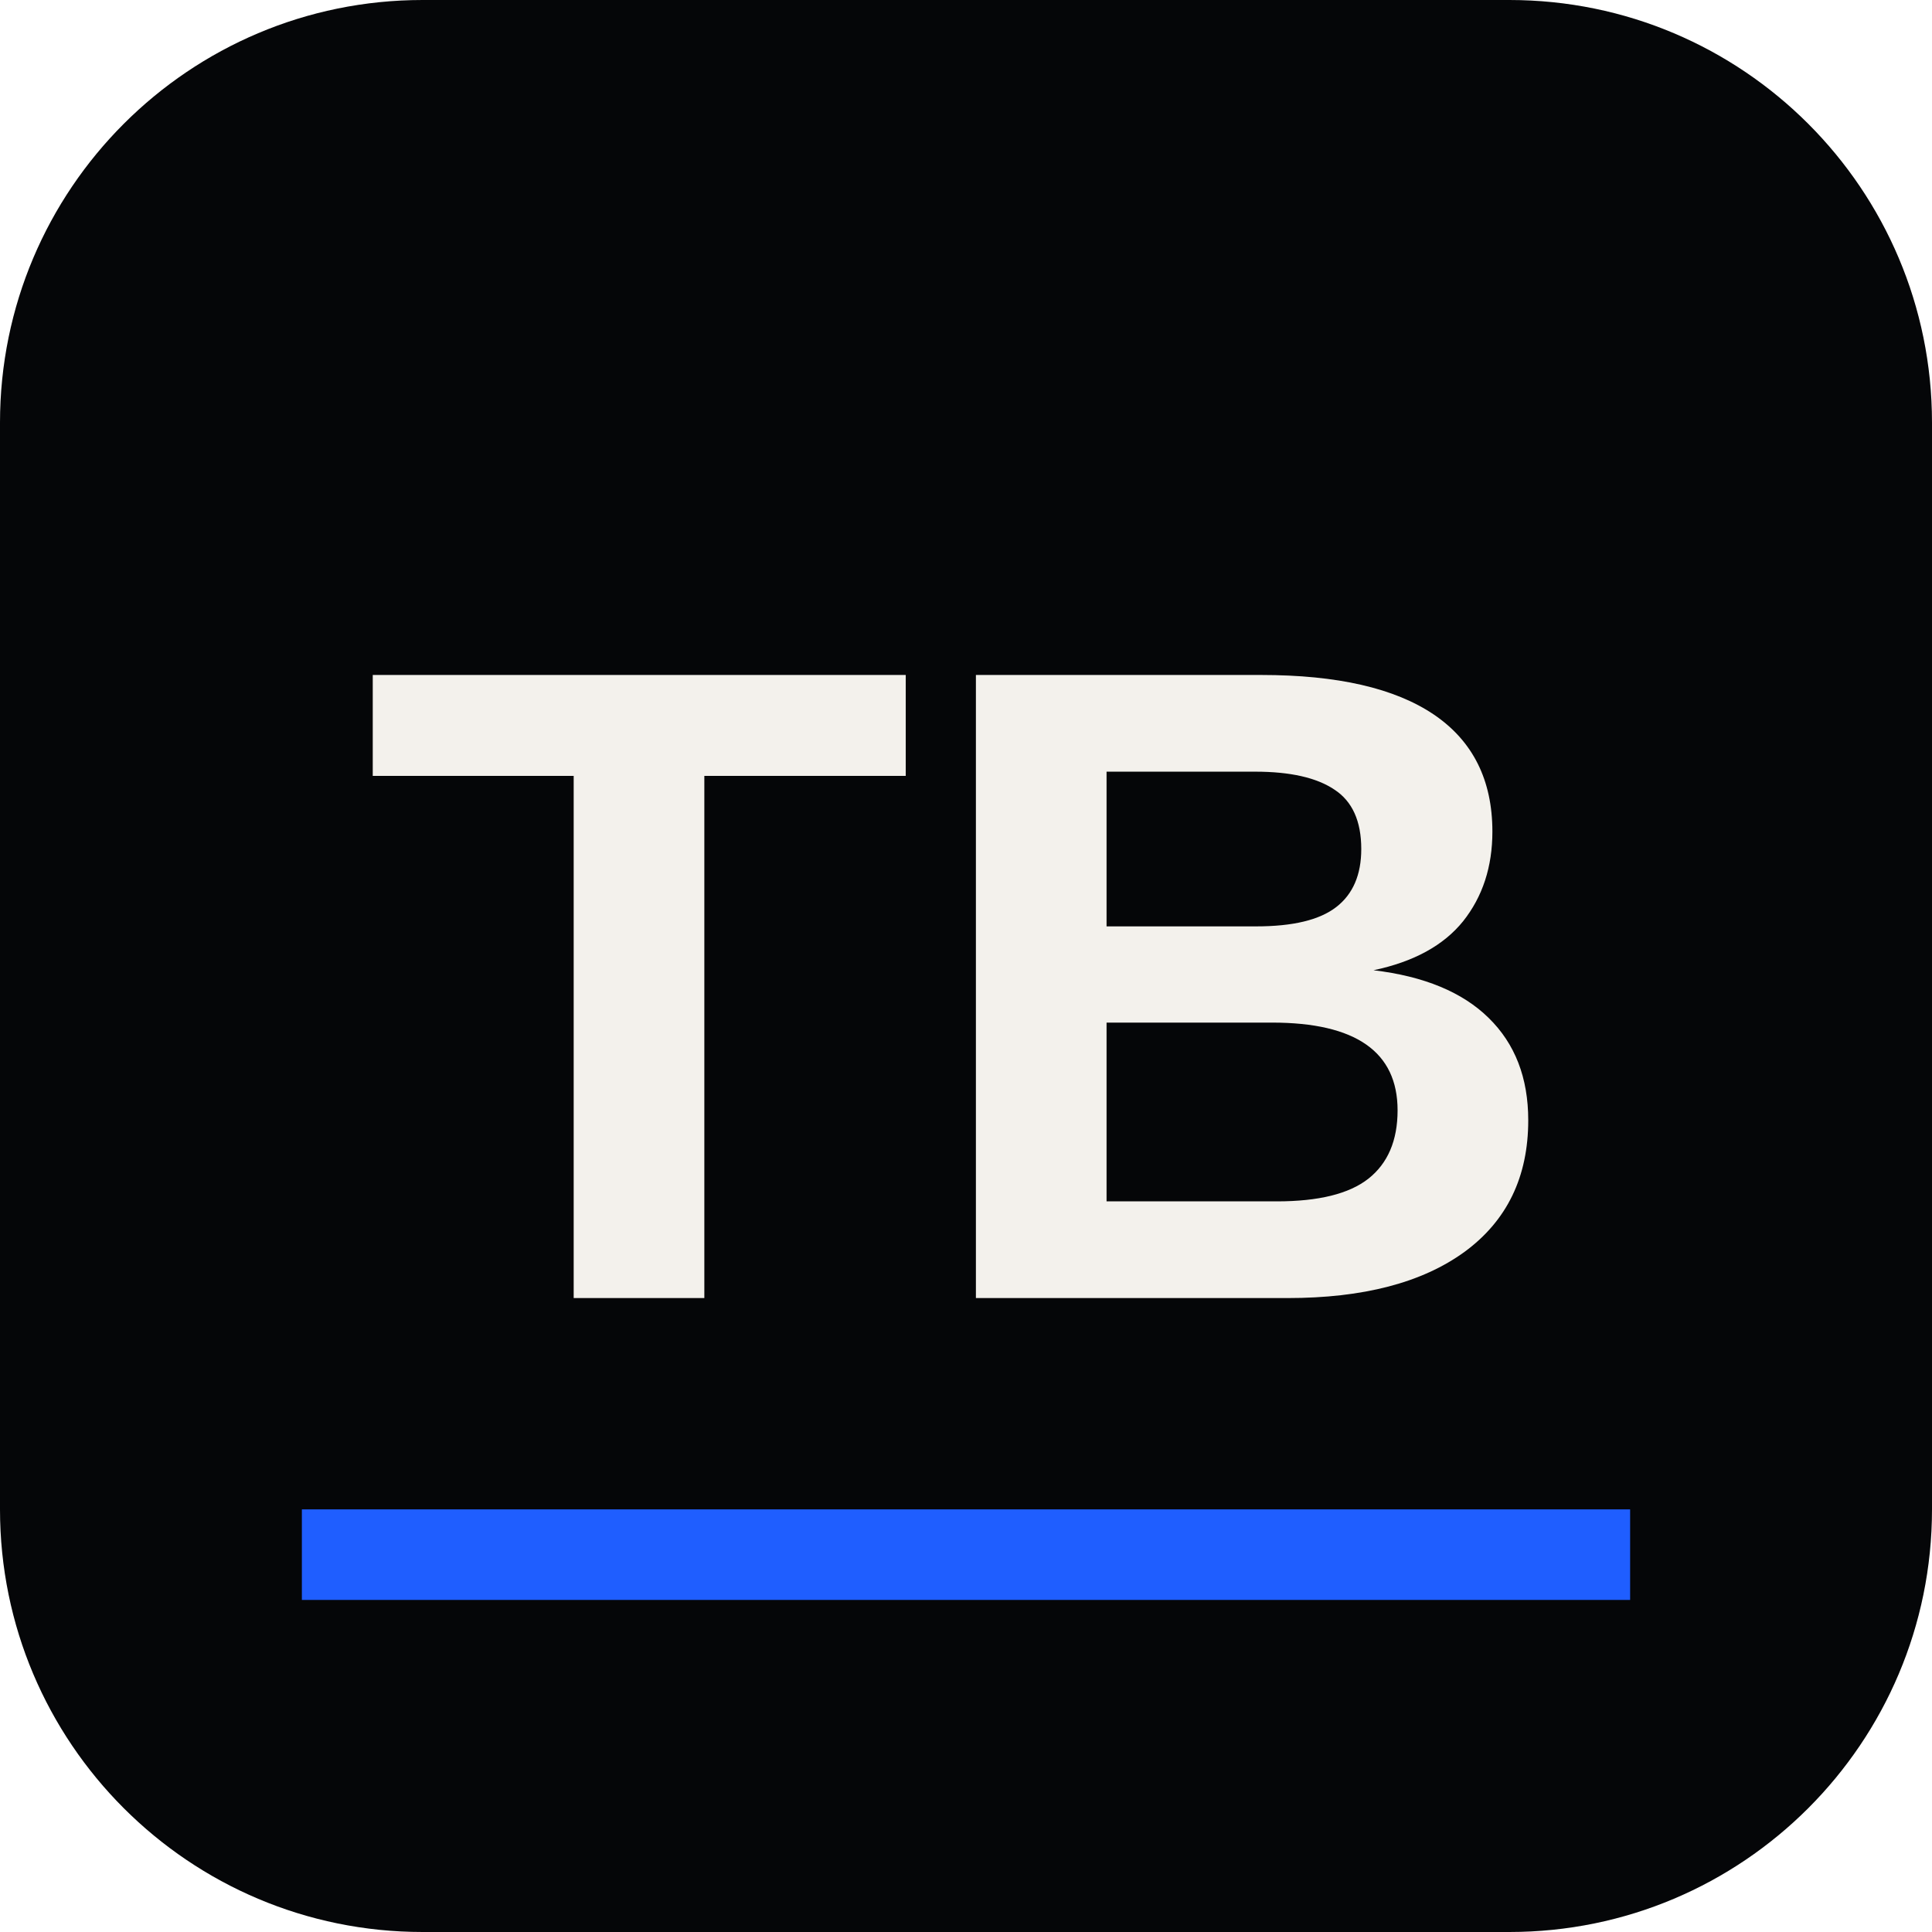
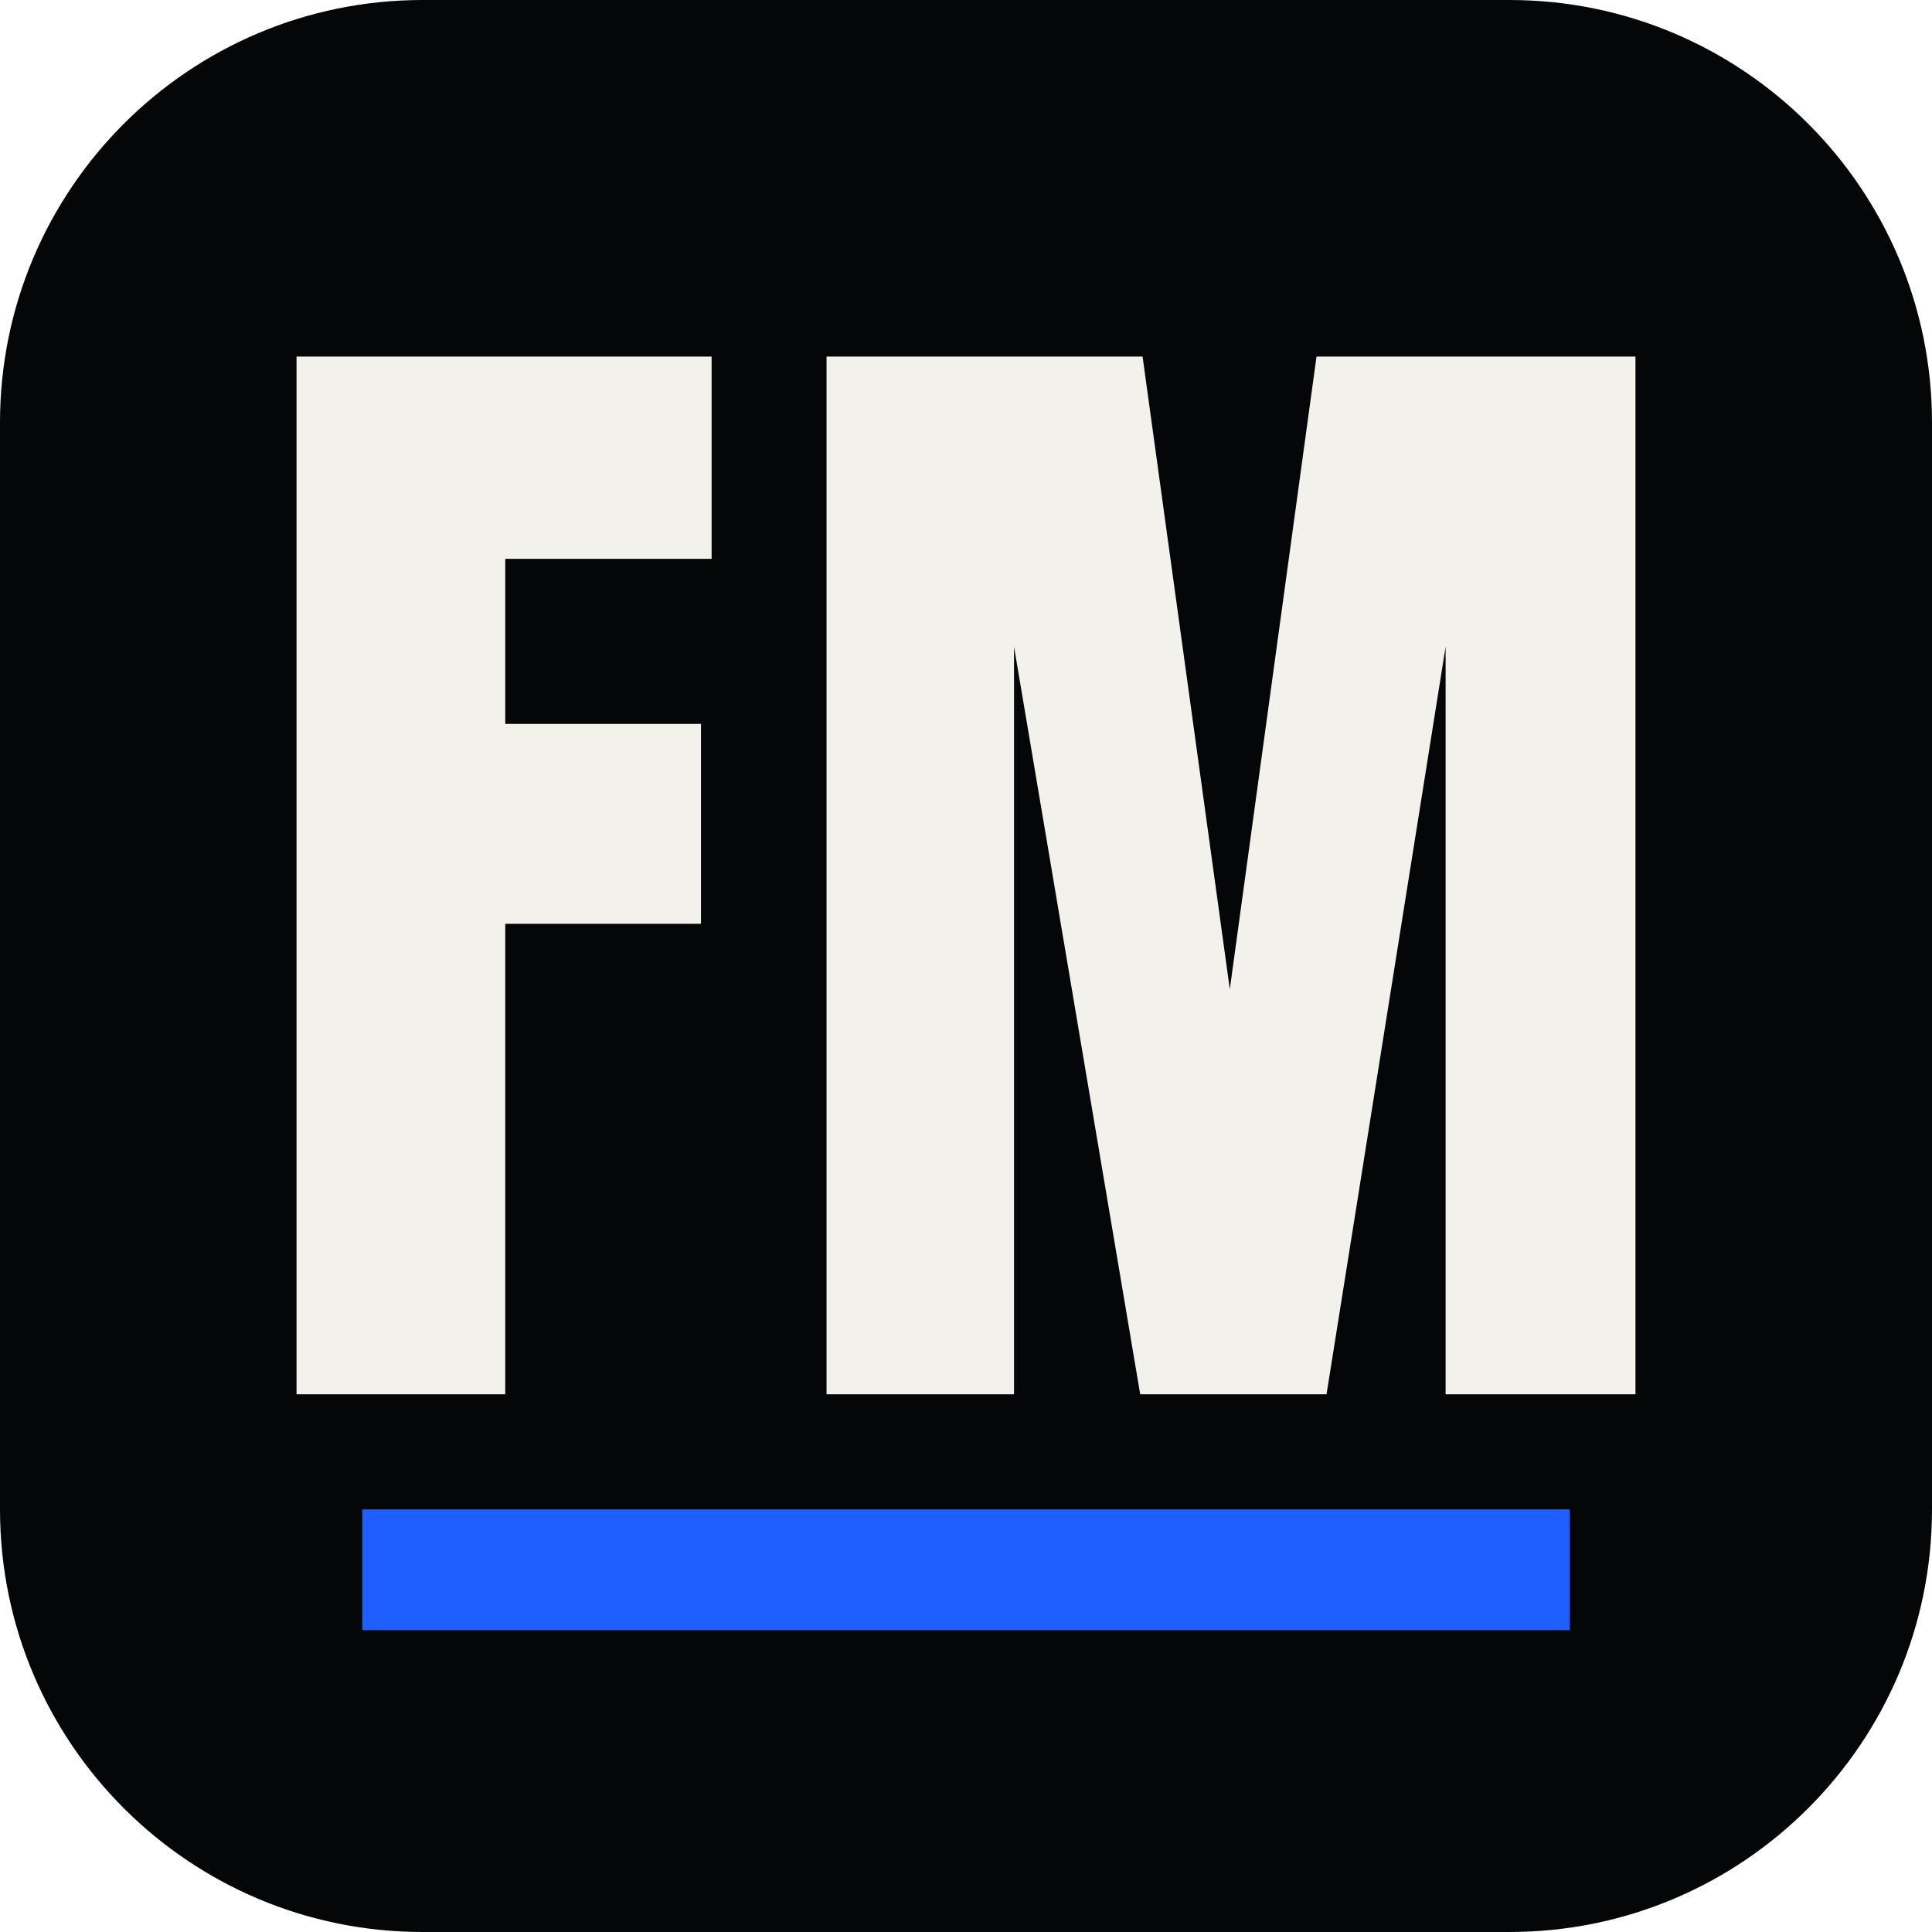
<svg xmlns="http://www.w3.org/2000/svg" viewBox="0 0 64 64">
  <rect width="64" height="64" rx="14" fill="#050608" />
-   <rect x="10" y="50" width="44" height="3" fill="#1f5eff" />
-   <text x="32" y="43" text-anchor="middle" font-family="Arial Black, Arial, sans-serif" font-weight="900" font-size="30" fill="#f3f1ec">TB</text>
+   <path fill="#f3f1ec" d="M9.823 46.188V11.812H23.573V18.512H16.737V23.98H23.221V30.602H16.737V46.188ZM27.38 46.188V11.812H37.849L40.739 32.77L43.611 11.812H54.177V46.188H47.888V21.422L43.943 46.188H37.771L33.591 21.422V46.188Z" />
+   <rect x="12" y="50" width="40" height="4" fill="#1f5eff" />
</svg>
